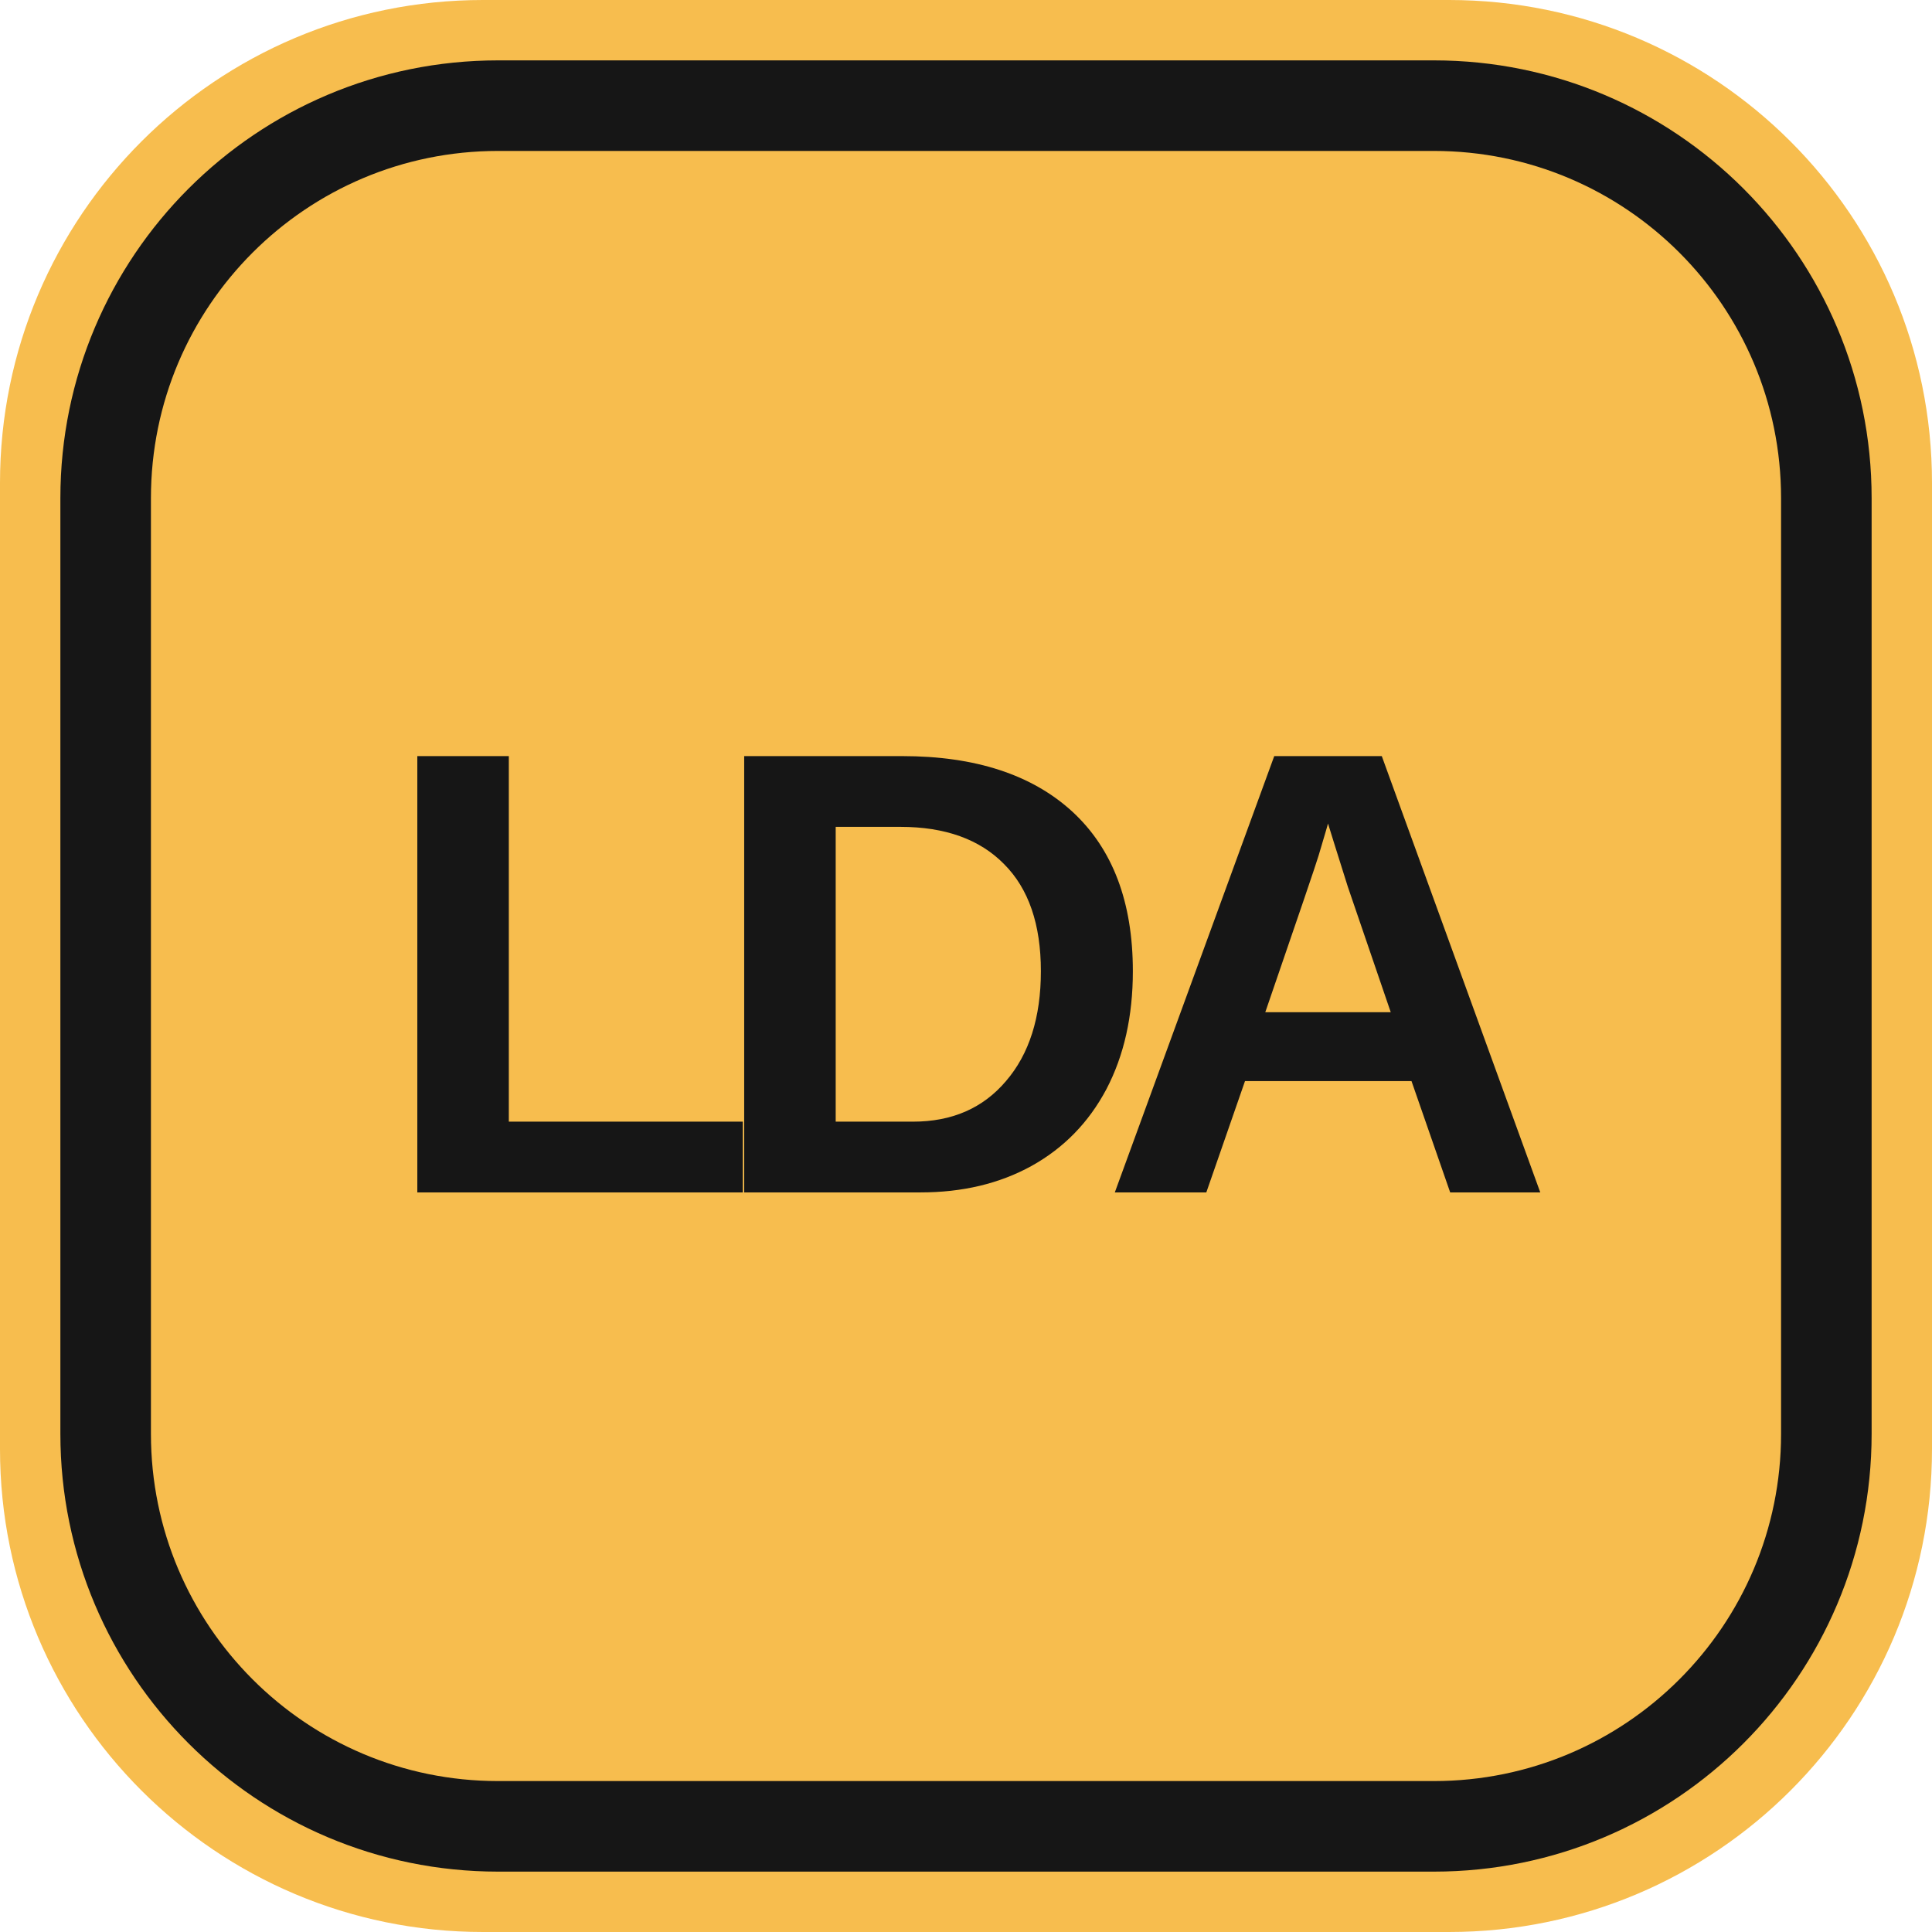
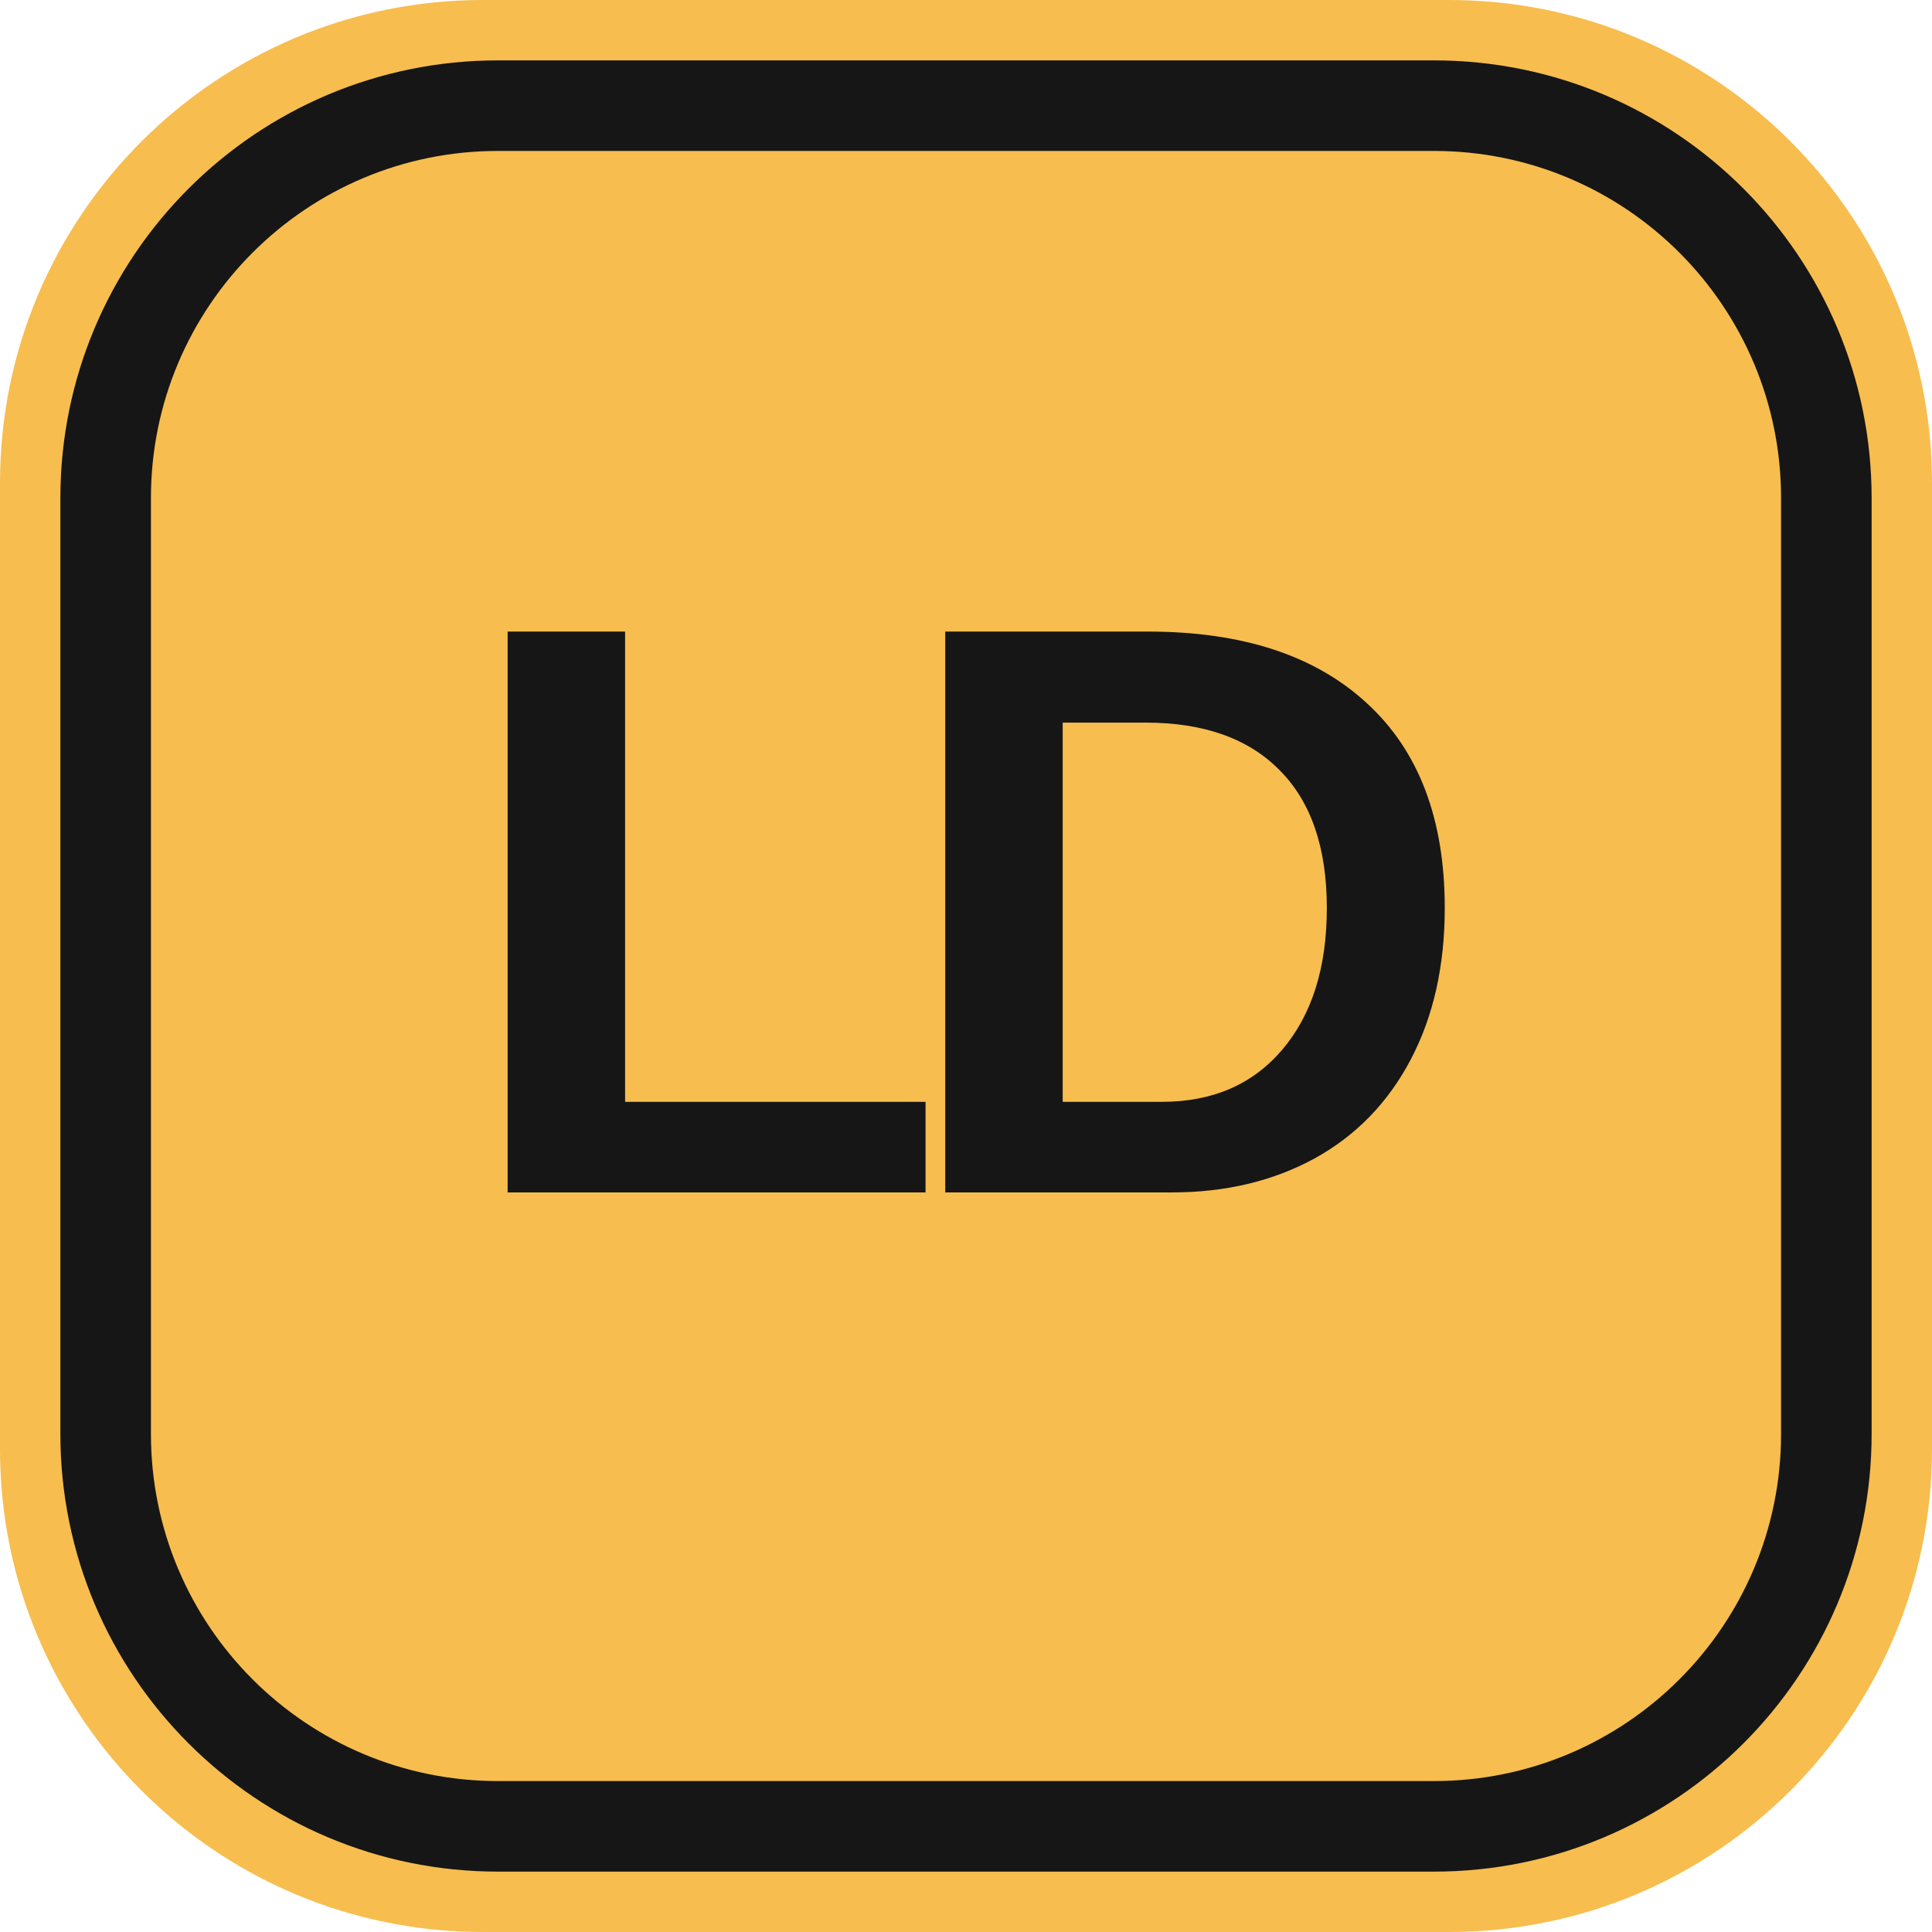
<svg xmlns="http://www.w3.org/2000/svg" viewBox="0 0 64 64">
  <rect width="64" height="64" rx="16" fill="#f7bd4e" />
  <rect x="3.5" y="3.5" width="57" height="57" rx="13" fill="none" stroke="#161616" stroke-width="3" />
-   <text x="32" y="39.5" text-anchor="middle" fill="#161616" font-family="Arial, Helvetica, sans-serif" font-size="21" font-weight="800" letter-spacing="-2">LDA</text>
+   <text x="32" y="39.5" text-anchor="middle" fill="#161616" font-family="Arial, Helvetica, sans-serif" font-size="27" font-weight="800" letter-spacing="-2">LD</text>
</svg>
